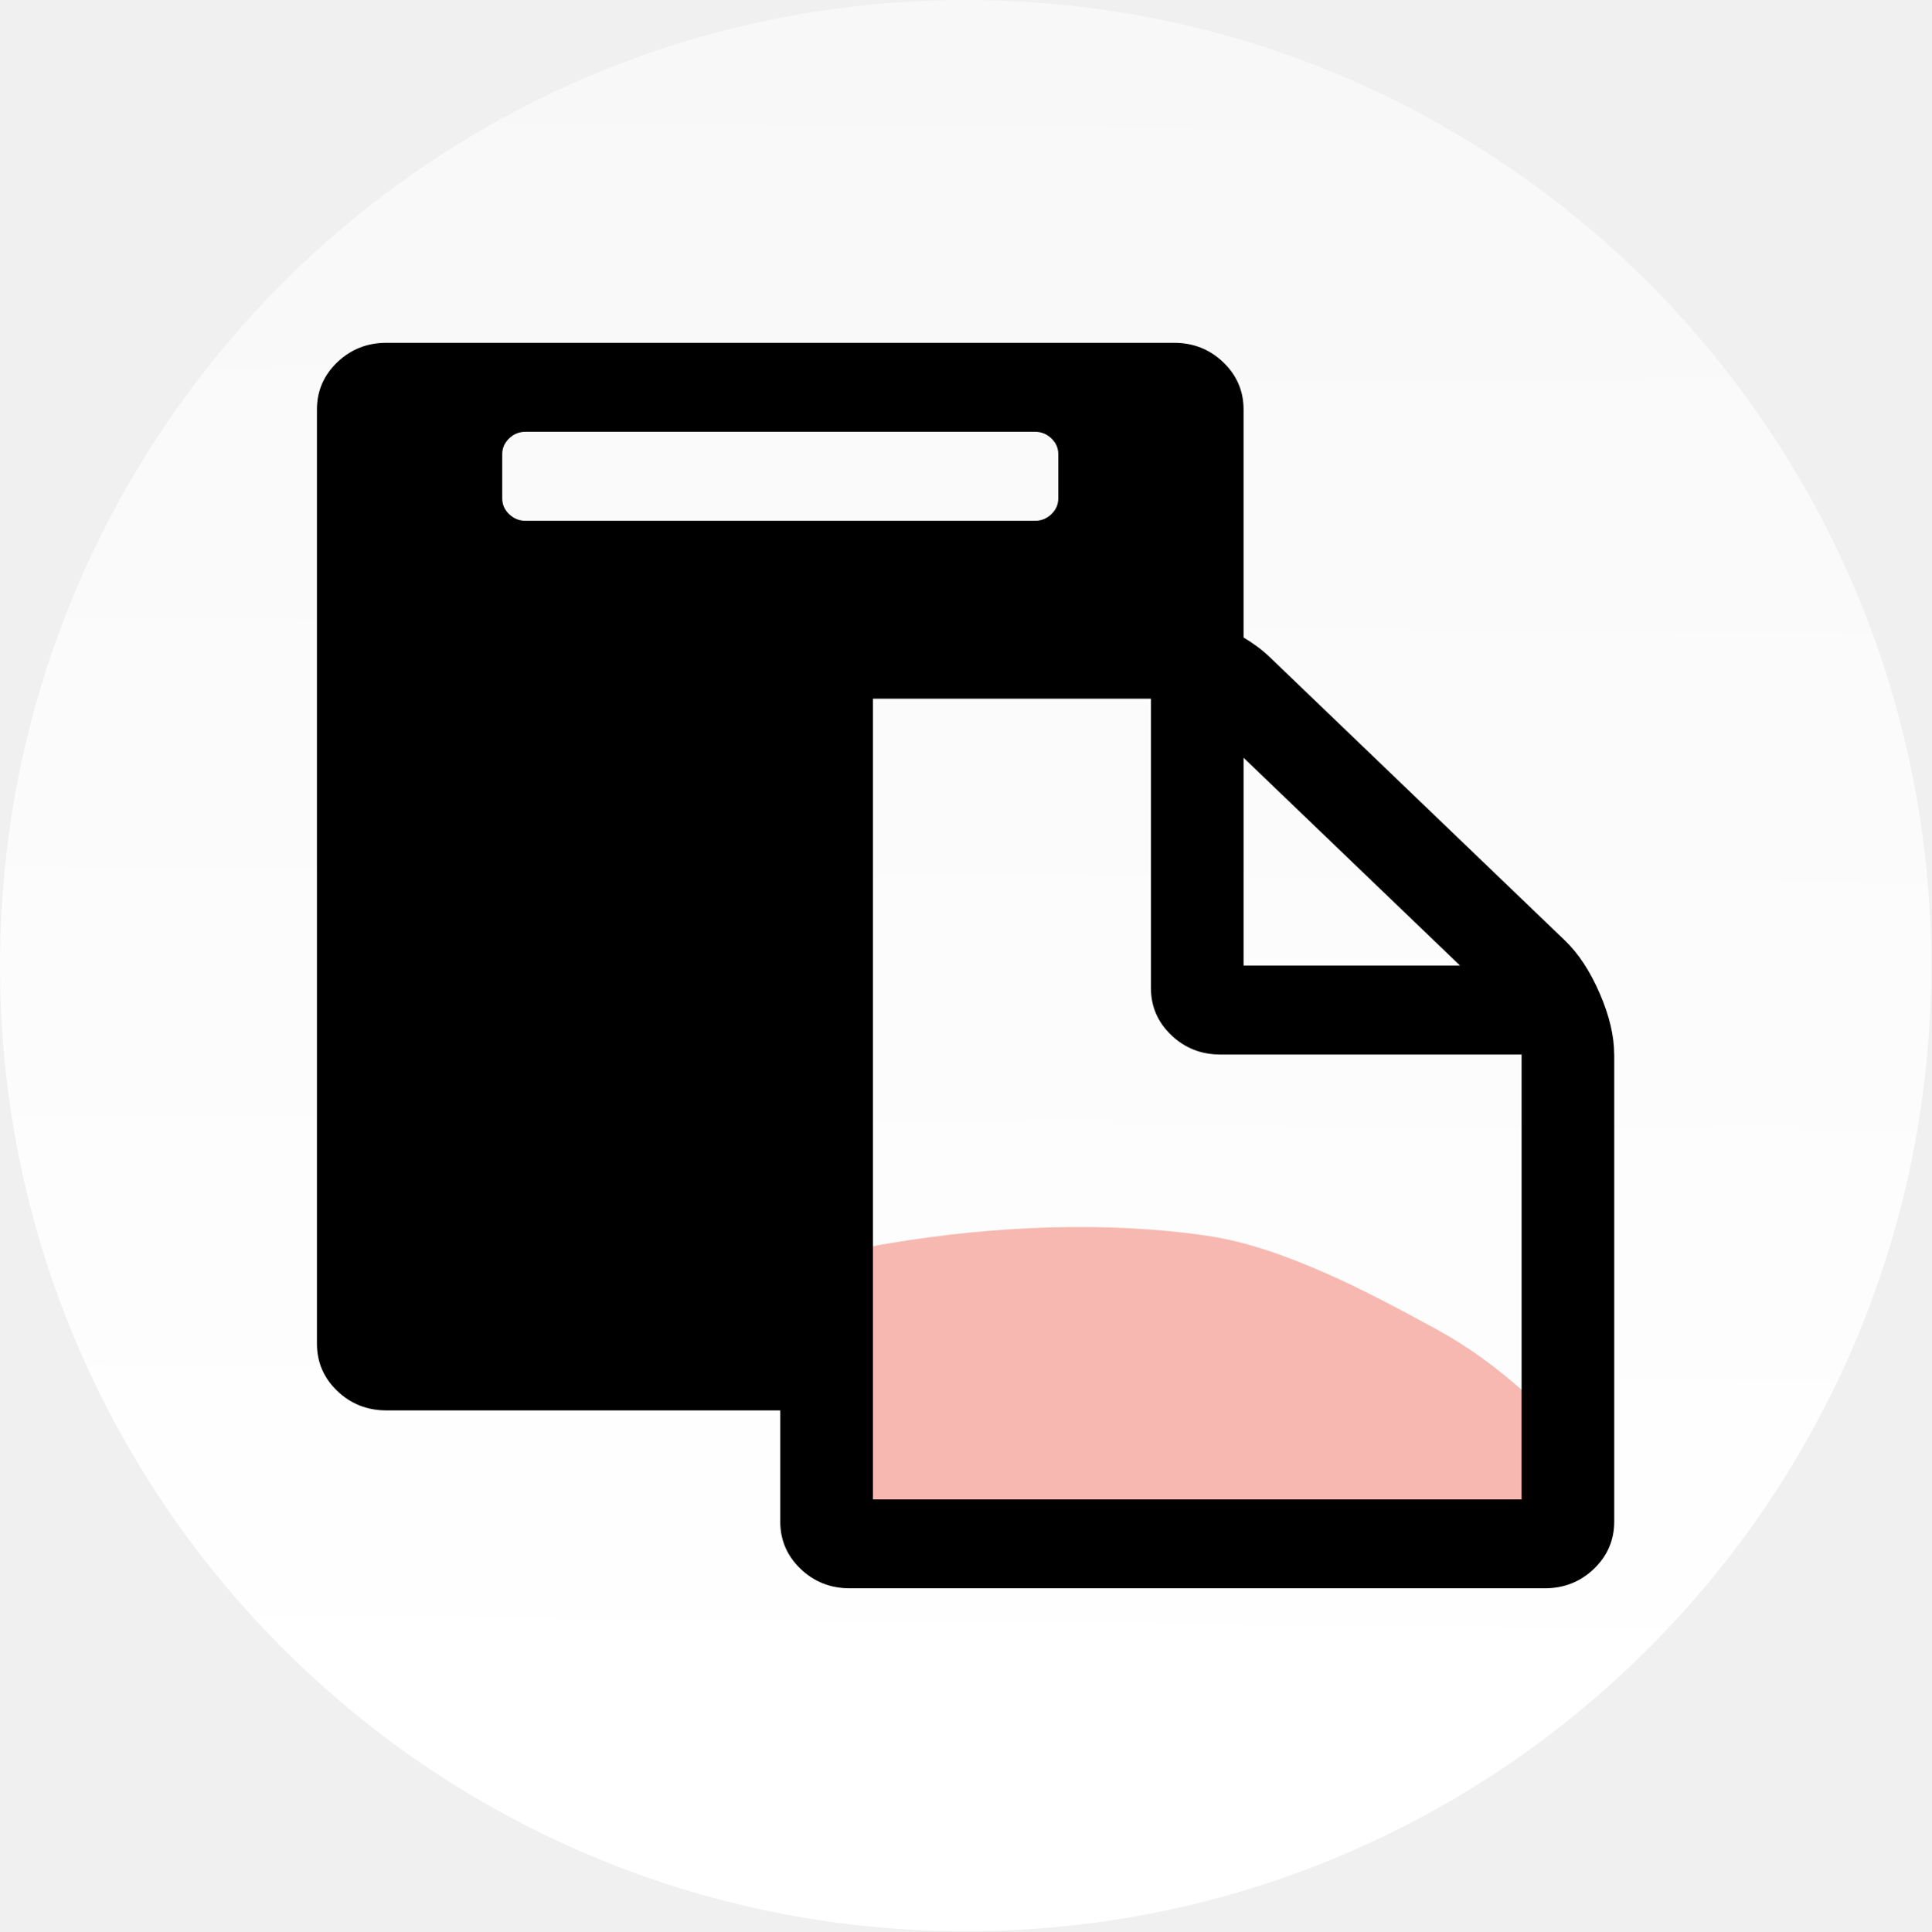
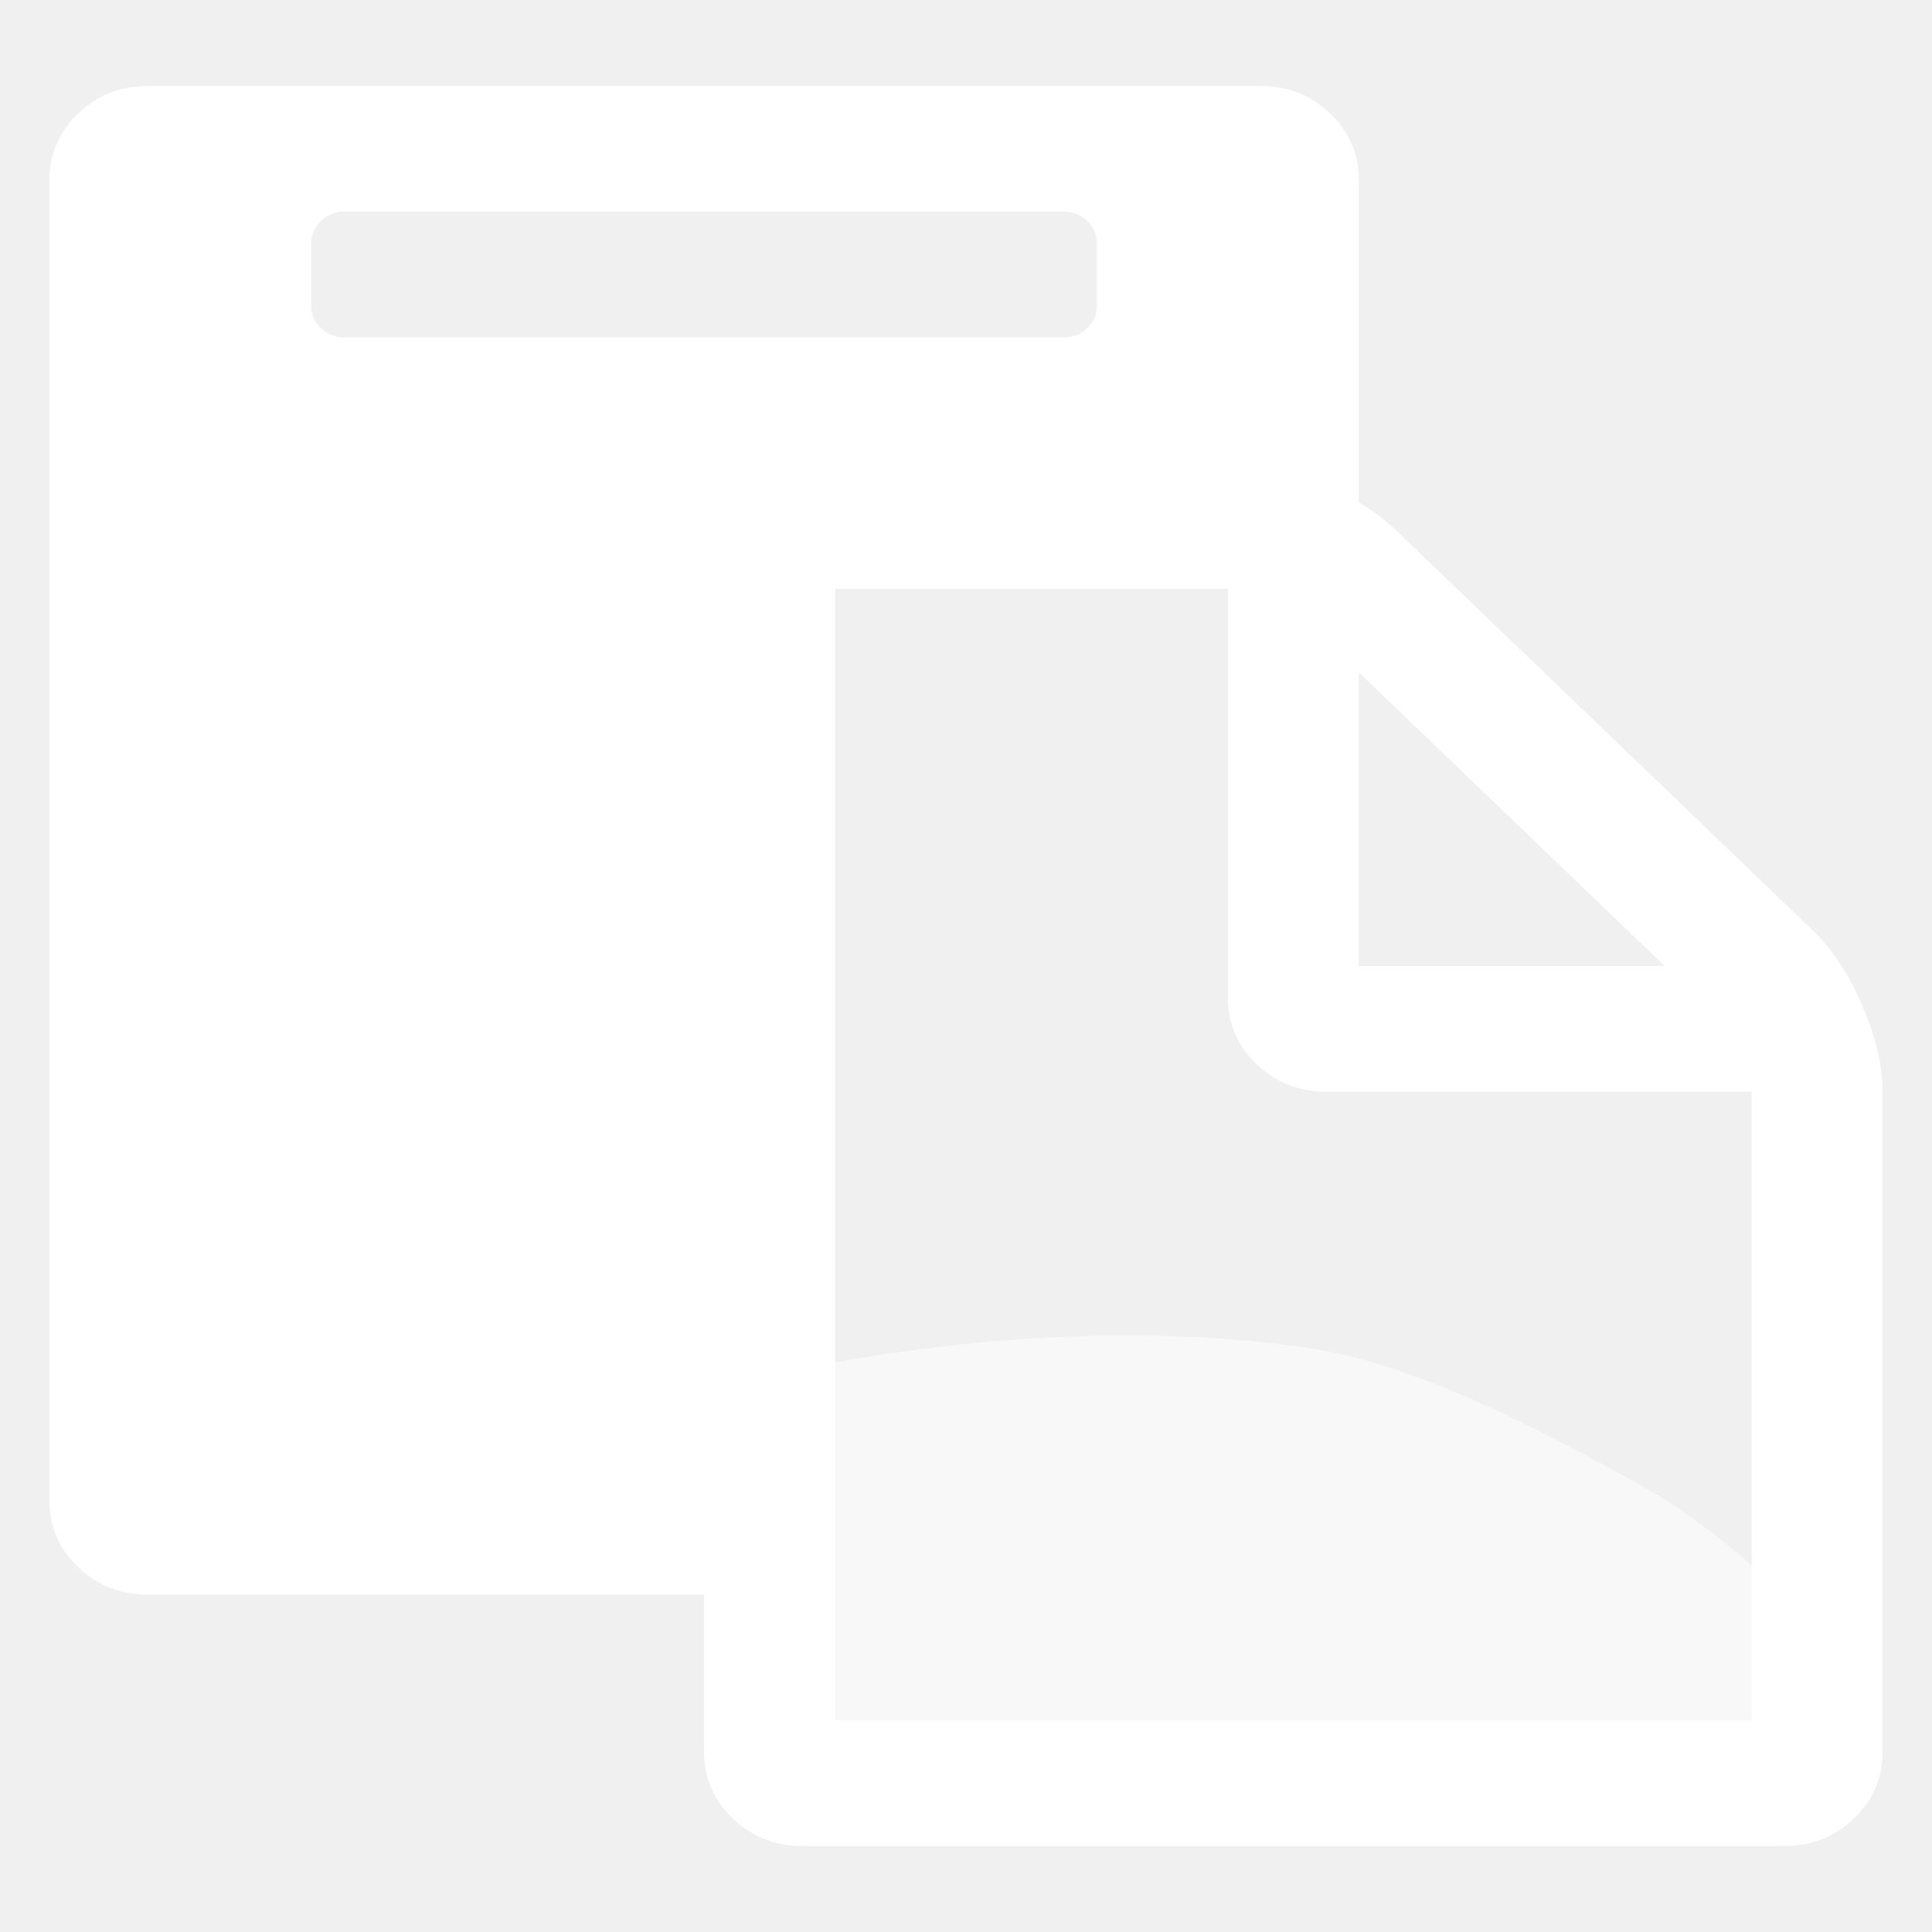
- <svg xmlns="http://www.w3.org/2000/svg" id="svg2" version="1.1" width="37.31" height="37.31">
+ <svg xmlns="http://www.w3.org/2000/svg" height="44" width="44" version="1.1" id="svg2">
  <defs id="defs8">
-     <linearGradient id="linearGradient25035" y2="112.47" gradientUnits="userSpaceOnUse" x2="-312.37" gradientTransform="translate(331.3465,-150.96)" y1="184.71" x1="-313.02">
-       <stop id="stop22496-54-6-4" stop-color="#FFF" offset="0" />
-       <stop id="stop22498-4-8-1" stop-color="#FFF" stop-opacity="0" offset="1" />
+     <linearGradient x1="-313.02" y1="184.71" gradientTransform="translate(331.3465,-150.96)" x2="-312.37" gradientUnits="userSpaceOnUse" y2="112.47" id="linearGradient25035">
+       <stop offset="0" stop-color="#FFF" id="stop22496-54-6-4" />
+       <stop offset="1" stop-opacity="0" stop-color="#FFF" id="stop22498-4-8-1" />
    </linearGradient>
  </defs>
-   <g id="g4138">
-     <path style="fill:url(#linearGradient25035);stroke-miterlimit:10" stroke-miterlimit="10" d="M 18.66,0 C 8.35,0 0,8.35 0,18.66 c 0,10.3 8.35,18.65 18.66,18.65 10.3,0 18.65,-8.35 18.65,-18.65 C 37.31,8.35 28.96,0 18.66,0" id="path24366-1-4" />
-     <path id="path5833" d="m 30.922,28.407 c -0.98,-1.11 -1.95,-2.06 -3.16,-2.72 -0.66,-0.36 -1.4,-0.76 -2.15,-1.09 -0.75,-0.33 -1.52,-0.61 -2.28,-0.72 -1.94,-0.29 -4.13,-0.19 -6.07,0.13 -0.61,0.09 -1.23,0.27 -1.9,0.46 l 0,4.16 c 0,0.67 0.48,1.09 1,1.09 l 13.37,0 c 0.99,0 1.19,-0.59 1.19,-1.31 z" style="fill:#ea503c;fill-opacity:1;opacity:0.4" />
-     <path id="path4" style="fill:currentColor" d="m 16.865,28.967 12.531,0 0,-8.594 -5.818,0 q -0.559,0 -0.951,-0.376 -0.392,-0.376 -0.392,-0.913 l 0,-5.586 -5.37,0 0,15.469 z m 3.58,-19.336 0,-0.859 q 0,-0.175 -0.133,-0.302 -0.133,-0.128 -0.315,-0.128 l -9.846,0 q -0.182,0 -0.315,0.128 -0.133,0.128 -0.133,0.302 l 0,0.859 q 0,0.175 0.133,0.302 0.133,0.128 0.315,0.128 l 9.846,0 q 0.182,0 0.315,-0.128 0.133,-0.128 0.133,-0.302 z m 3.58,9.023 4.182,0 -4.182,-4.015 0,4.015 z m 7.161,1.719 0,9.023 q 0,0.537 -0.392,0.913 -0.392,0.376 -0.951,0.376 l -13.426,0 q -0.559,0 -0.951,-0.376 -0.392,-0.376 -0.392,-0.913 l 0,-2.148 -7.608,0 q -0.559,0 -0.951,-0.376 -0.392,-0.376 -0.392,-0.913 l 0,-18.047 q 0,-0.537 0.392,-0.913 0.392,-0.376 0.951,-0.376 l 15.216,0 q 0.559,0 0.951,0.376 0.392,0.376 0.392,0.913 l 0,4.404 q 0.294,0.175 0.503,0.376 l 5.706,5.478 q 0.392,0.376 0.671,1.02 0.28,0.645 0.28,1.182 z" />
+   <g id="g2511">
+     <g id="g2416" transform="matrix(1.665799,0,0,1.665799,-9.075479,-9.075479)">
+       <path id="path5833" d="m 30.922,28.407 c -0.98,-1.11 -1.95,-2.06 -3.16,-2.72 -0.66,-0.36 -1.4,-0.76 -2.15,-1.09 -0.75,-0.33 -1.52,-0.61 -2.28,-0.72 -1.94,-0.29 -4.13,-0.19 -6.07,0.13 -0.61,0.09 -1.23,0.27 -1.9,0.46 v 4.16 c 0,0.67 0.48,1.09 1,1.09 h 13.37 c 0.99,0 1.19,-0.59 1.19,-1.31 z" style="opacity:1;fill:#ffffff;fill-opacity:0.5" />
+       <path id="path4" style="fill:#ffffff;fill-opacity:1" d="m 16.865,28.967 h 12.531 v -8.594 h -5.818 q -0.559,0 -0.951,-0.376 -0.392,-0.376 -0.392,-0.913 V 13.499 H 16.865 Z M 20.445,9.632 V 8.772 q 0,-0.175 -0.133,-0.302 -0.133,-0.128 -0.315,-0.128 h -9.846 q -0.182,0 -0.315,0.128 -0.133,0.128 -0.133,0.302 v 0.859 q 0,0.175 0.133,0.302 0.133,0.128 0.315,0.128 h 9.846 q 0.182,0 0.315,-0.128 0.133,-0.128 0.133,-0.302 z m 3.58,9.023 h 4.182 l -4.182,-4.015 z m 7.161,1.719 v 9.023 q 0,0.537 -0.392,0.913 Q 30.403,30.686 29.843,30.686 H 16.417 q -0.559,0 -0.951,-0.376 -0.392,-0.376 -0.392,-0.913 V 27.249 H 7.467 q -0.559,0 -0.951,-0.376 -0.392,-0.376 -0.392,-0.913 V 7.913 q 0,-0.537 0.392,-0.913 0.392,-0.376 0.951,-0.376 H 22.683 q 0.559,0 0.951,0.376 0.392,0.376 0.392,0.913 v 4.404 q 0.294,0.175 0.503,0.376 l 5.706,5.478 q 0.392,0.376 0.671,1.02 0.28,0.645 0.28,1.182 z" />
+     </g>
  </g>
</svg>
